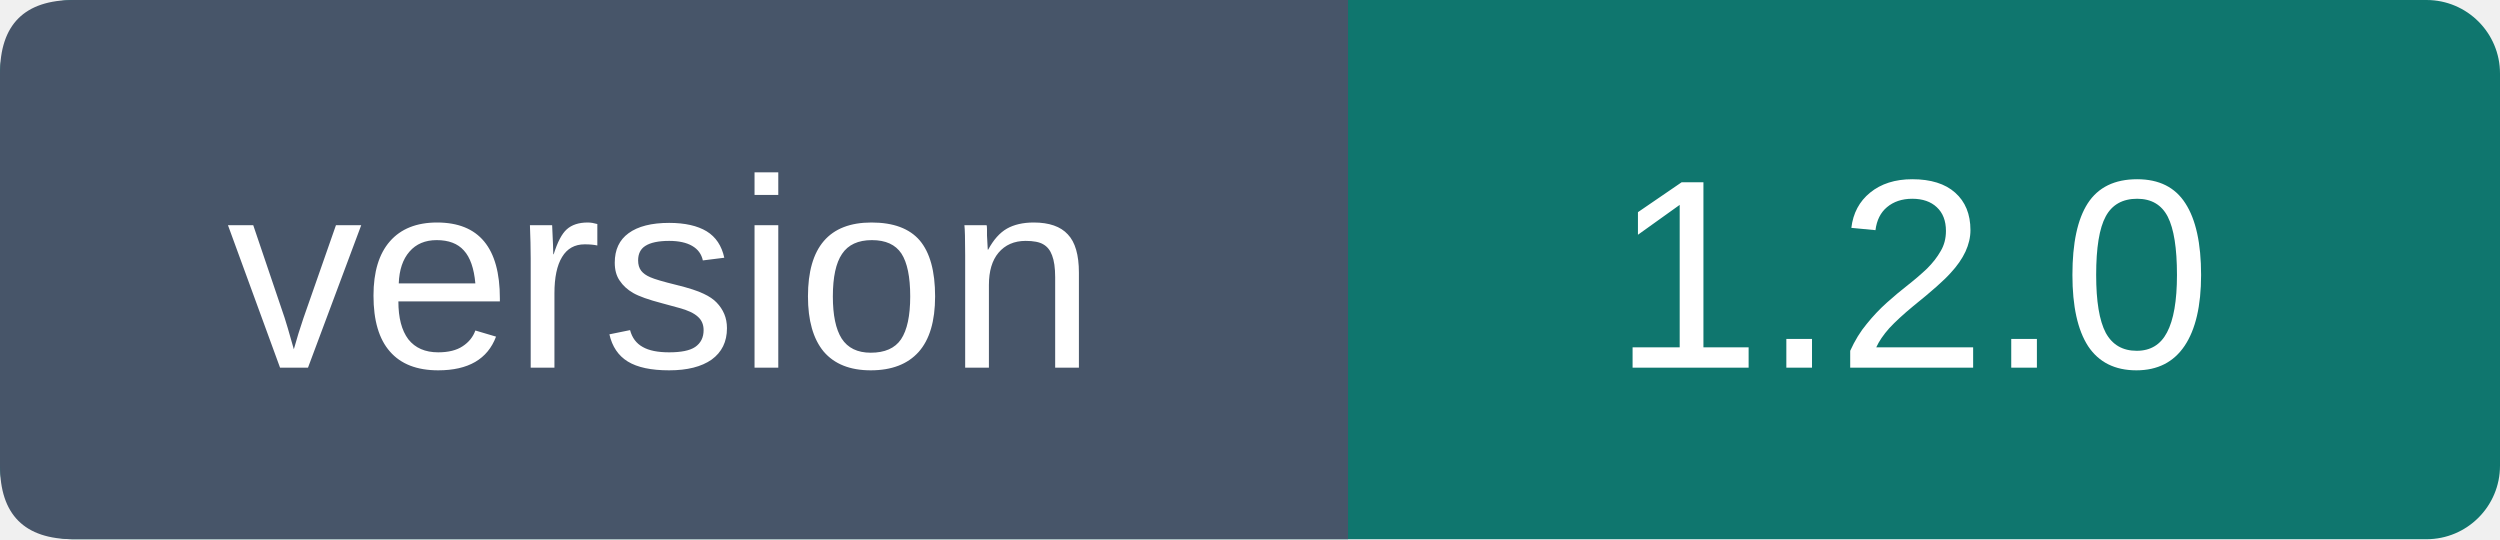
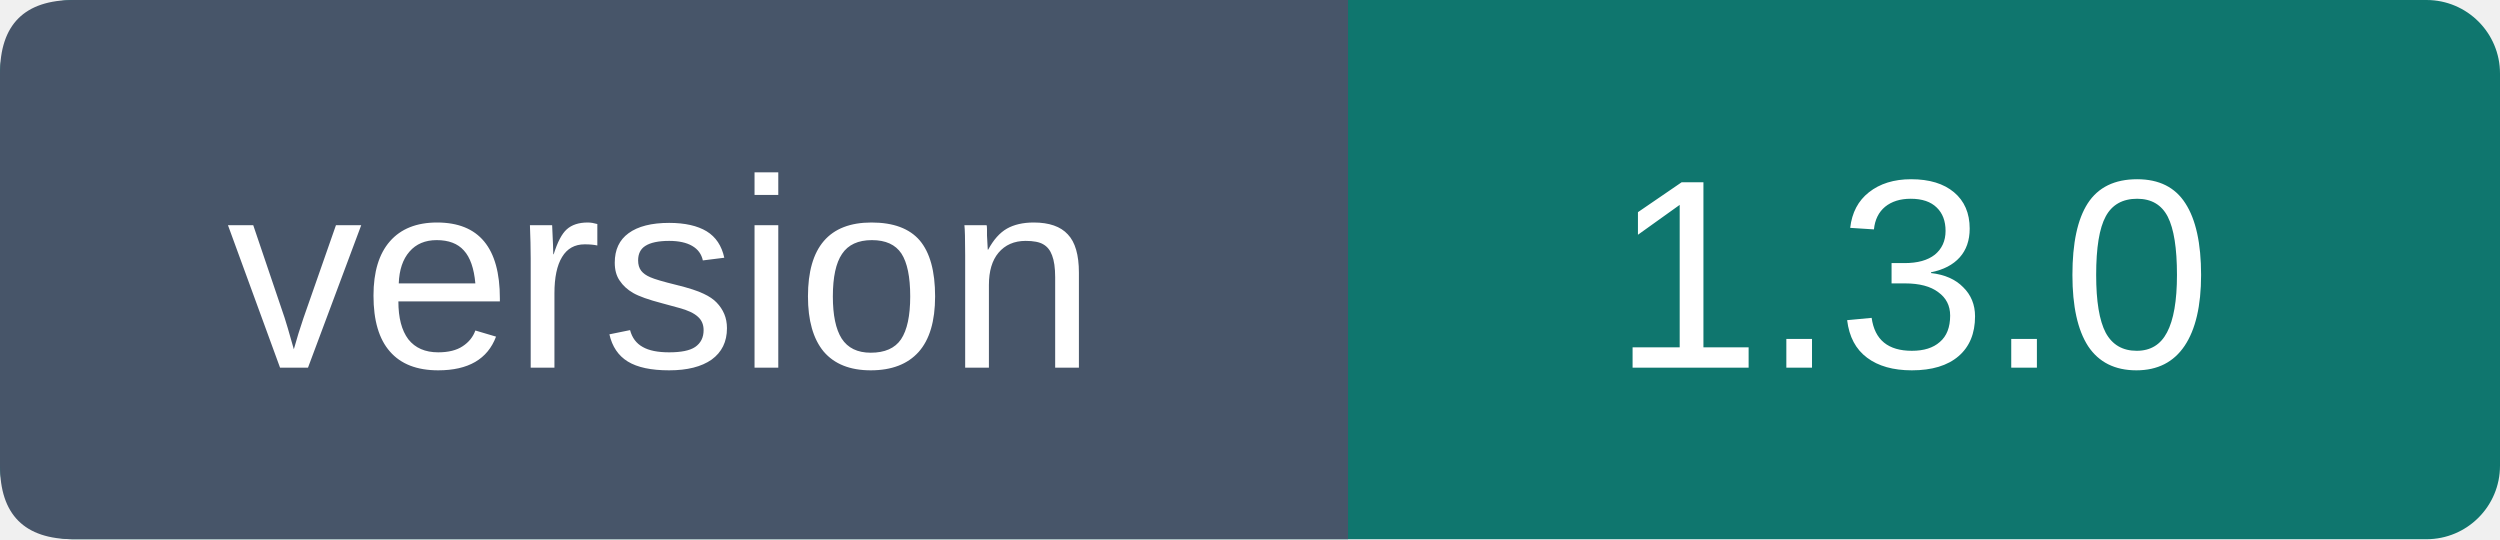
- <svg xmlns="http://www.w3.org/2000/svg" width="102" height="22" role="img" aria-label="version: 1.2.0">
+ <svg xmlns="http://www.w3.org/2000/svg" width="102" height="22" role="img" aria-label="version: 1.3.0">
  <rect width="102" height="22" rx="3" fill="#0F766E" />
  <path d="M3 0H55V22H3Q0 22 0 19V3Q0 0 3 0" fill="#475569" />
  <g font-family="Segoe UI,Arial,sans-serif" font-size="11" fill="white" text-anchor="middle">
    <text x="27" y="15">version</text>
-     <text x="78" y="15">1.2.0</text>
+     <text x="78" y="15">1.3.0</text>
  </g>
</svg>
